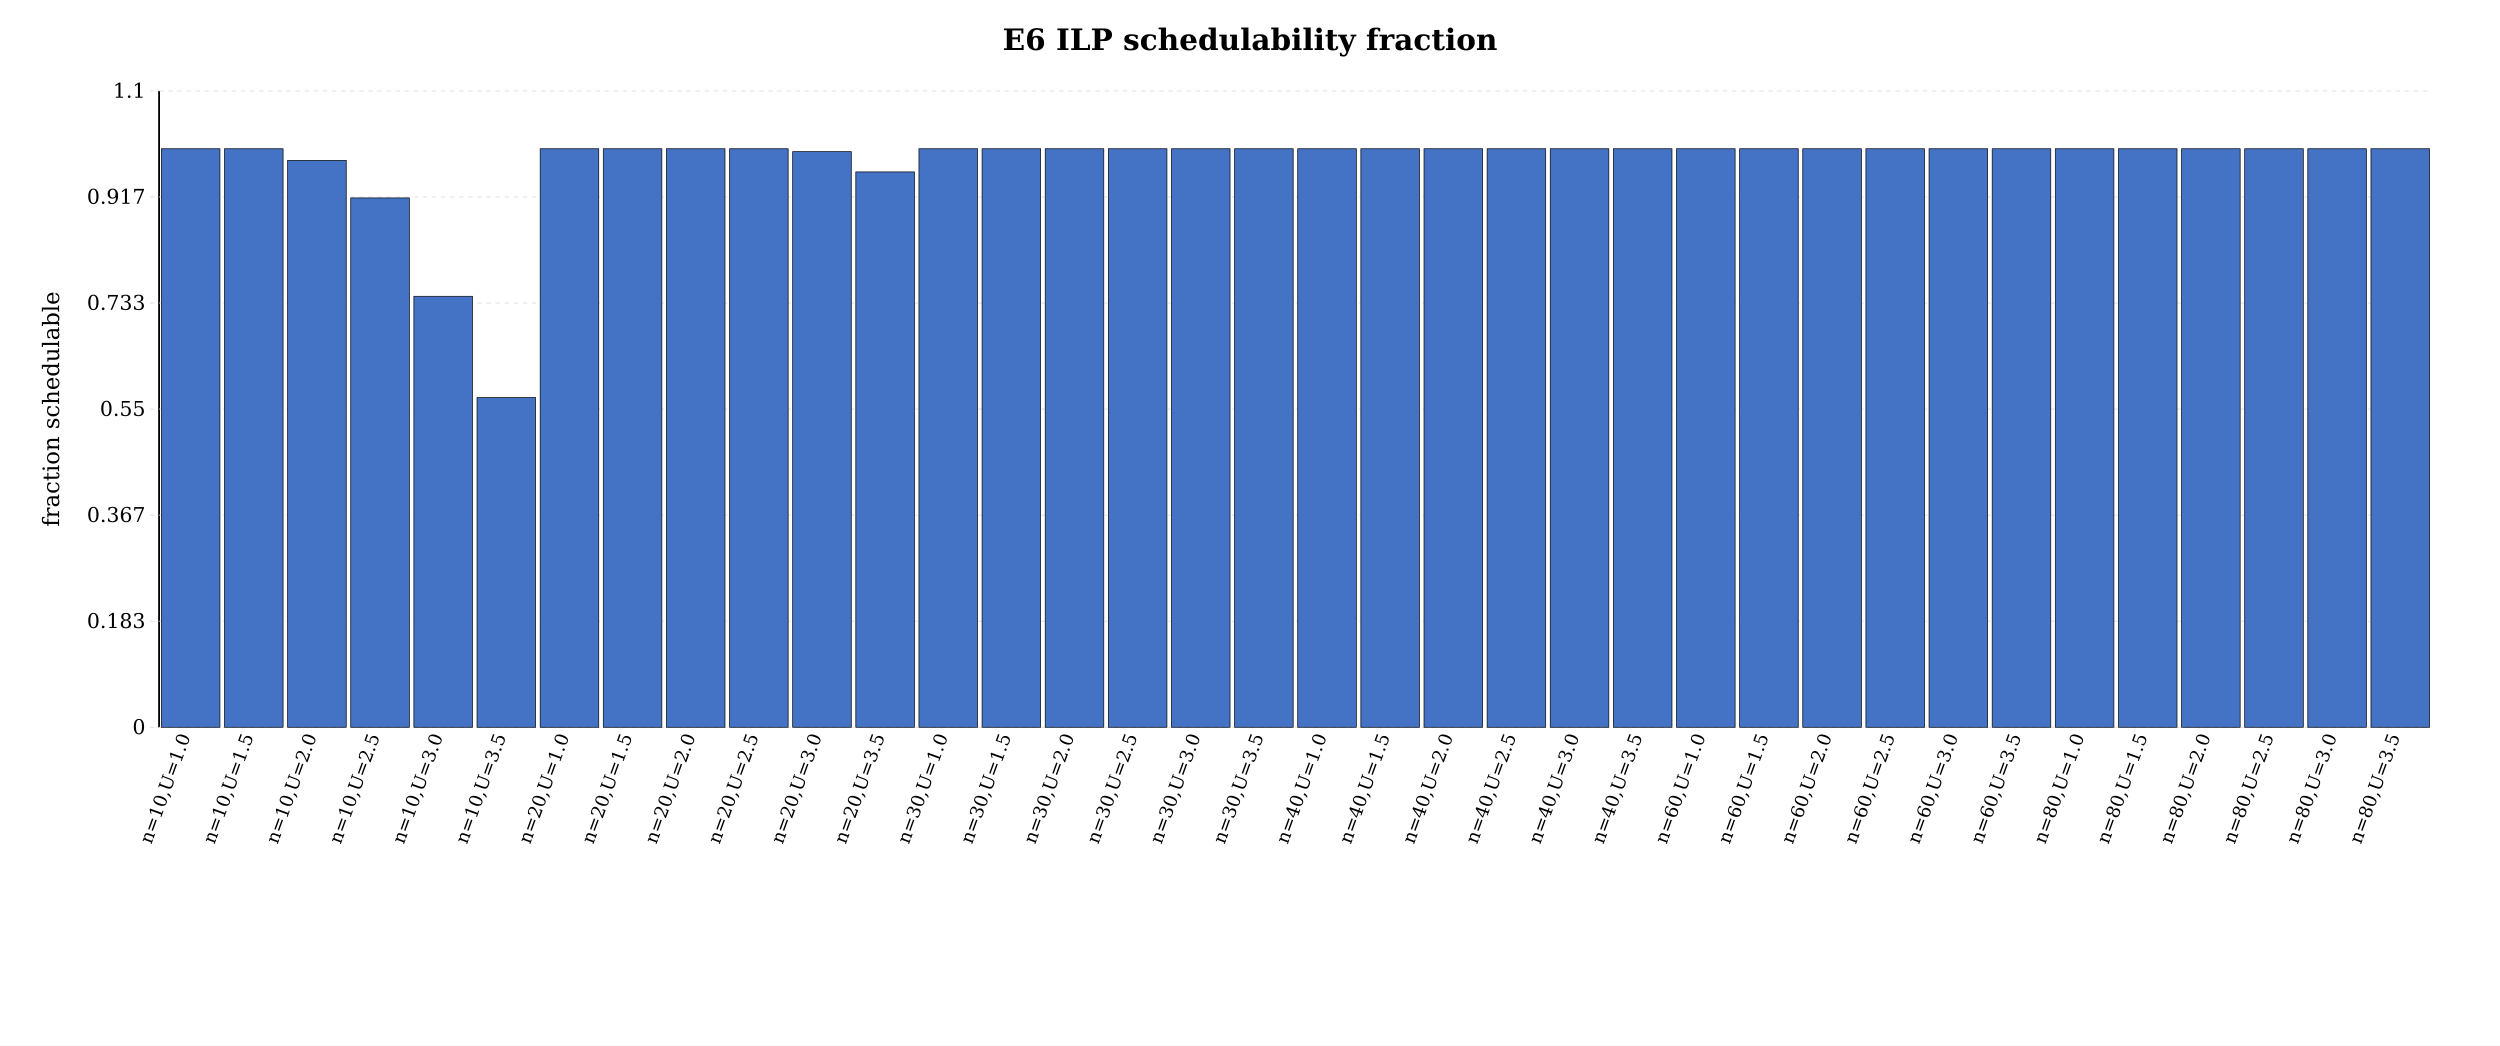
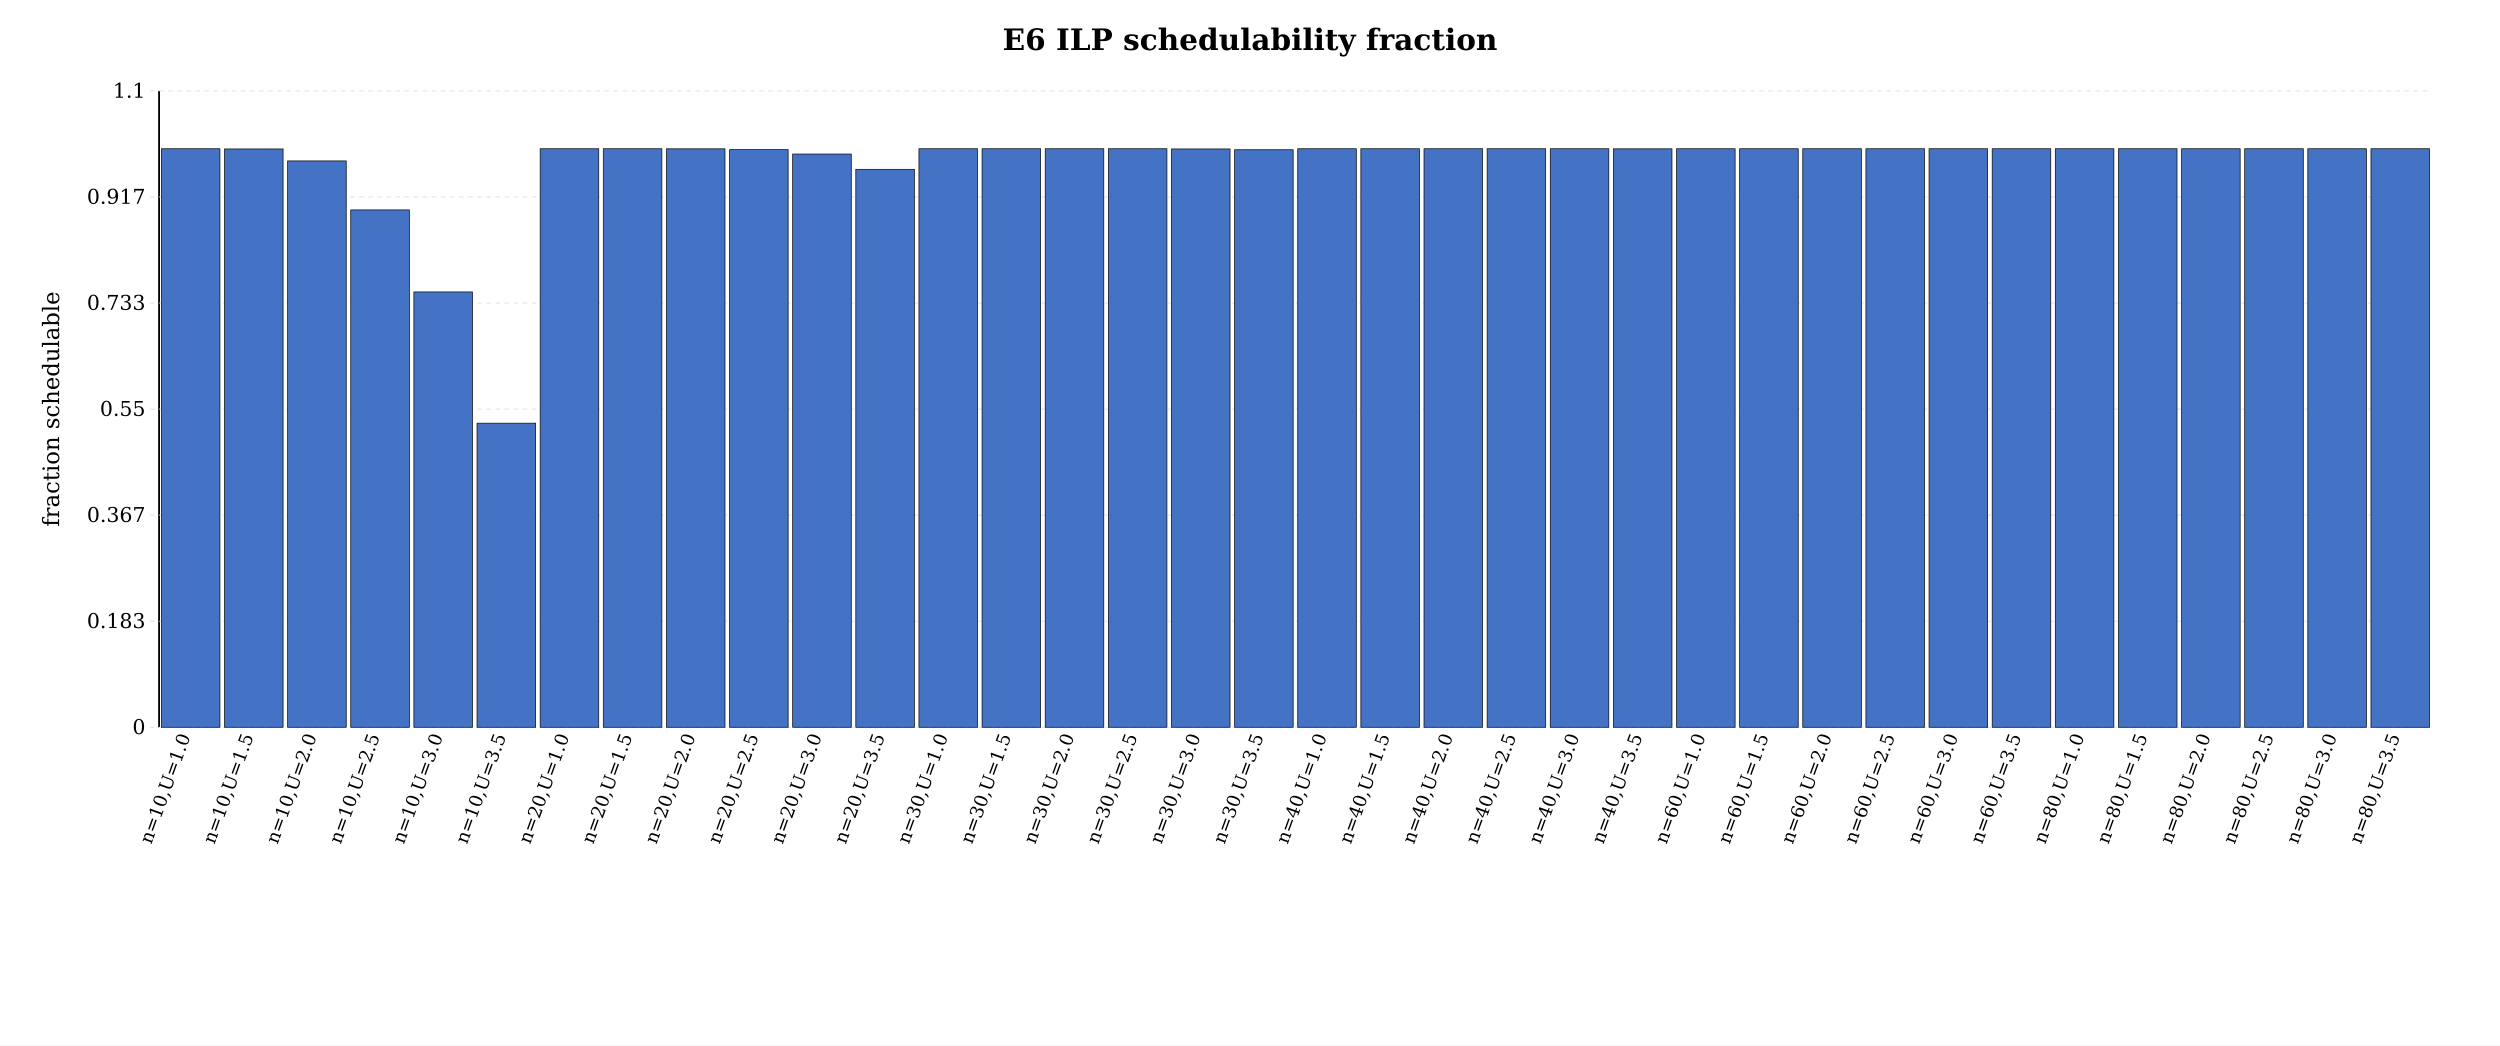
<svg xmlns="http://www.w3.org/2000/svg" width="1100" height="460" viewBox="0 0 1100 460" font-family="DejaVu Serif, serif" font-size="11">
  <rect width="1100" height="460" fill="white" />
  <text x="550.0" y="22" text-anchor="middle" font-size="13" font-weight="bold">E6 ILP schedulability fraction</text>
  <line x1="70" y1="40" x2="70" y2="320" stroke="black" stroke-width="0.8" />
  <line x1="66" y1="320.0" x2="1070" y2="320.0" stroke="#dddddd" stroke-width="0.4" stroke-dasharray="2,2" />
  <text x="64" y="323.0" text-anchor="end" font-size="9">0</text>
  <line x1="66" y1="273.333" x2="1070" y2="273.333" stroke="#dddddd" stroke-width="0.4" stroke-dasharray="2,2" />
  <text x="64" y="276.333" text-anchor="end" font-size="9">0.183</text>
  <line x1="66" y1="226.667" x2="1070" y2="226.667" stroke="#dddddd" stroke-width="0.4" stroke-dasharray="2,2" />
  <text x="64" y="229.667" text-anchor="end" font-size="9">0.367</text>
  <line x1="66" y1="180.0" x2="1070" y2="180.0" stroke="#dddddd" stroke-width="0.4" stroke-dasharray="2,2" />
  <text x="64" y="183.0" text-anchor="end" font-size="9">0.55</text>
  <line x1="66" y1="133.333" x2="1070" y2="133.333" stroke="#dddddd" stroke-width="0.4" stroke-dasharray="2,2" />
  <text x="64" y="136.333" text-anchor="end" font-size="9">0.733</text>
  <line x1="66" y1="86.667" x2="1070" y2="86.667" stroke="#dddddd" stroke-width="0.4" stroke-dasharray="2,2" />
  <text x="64" y="89.667" text-anchor="end" font-size="9">0.917</text>
  <line x1="66" y1="40.0" x2="1070" y2="40.0" stroke="#dddddd" stroke-width="0.4" stroke-dasharray="2,2" />
  <text x="64" y="43.0" text-anchor="end" font-size="9">1.1</text>
  <text x="26" y="180.0" text-anchor="middle" transform="rotate(-90 26 180.0)" font-size="10">fraction schedulable</text>
  <rect x="71.00" y="65.45" width="25.78" height="254.55" fill="#4472c4" stroke="black" stroke-width="0.3" />
  <text x="83.89" y="324.00" text-anchor="end" font-size="8" transform="rotate(-70 83.89 324.00)">n=10,U=1.0</text>
-   <rect x="98.78" y="65.45" width="25.78" height="254.55" fill="#4472c4" stroke="black" stroke-width="0.3" />
+   <rect x="98.78" y="65.53" width="25.78" height="254.47" fill="#4472c4" stroke="black" stroke-width="0.3" />
  <text x="111.67" y="324.00" text-anchor="end" font-size="8" transform="rotate(-70 111.67 324.00)">n=10,U=1.5</text>
-   <rect x="126.56" y="70.55" width="25.78" height="249.45" fill="#4472c4" stroke="black" stroke-width="0.3" />
+   <rect x="126.56" y="70.80" width="25.78" height="249.20" fill="#4472c4" stroke="black" stroke-width="0.3" />
  <text x="139.44" y="324.00" text-anchor="end" font-size="8" transform="rotate(-70 139.44 324.00)">n=10,U=2.0</text>
-   <rect x="154.33" y="87.09" width="25.78" height="232.91" fill="#4472c4" stroke="black" stroke-width="0.3" />
+   <rect x="154.33" y="92.36" width="25.78" height="227.64" fill="#4472c4" stroke="black" stroke-width="0.3" />
  <text x="167.22" y="324.00" text-anchor="end" font-size="8" transform="rotate(-70 167.22 324.00)">n=10,U=2.5</text>
-   <rect x="182.11" y="130.36" width="25.78" height="189.64" fill="#4472c4" stroke="black" stroke-width="0.3" />
+   <rect x="182.11" y="128.45" width="25.78" height="191.55" fill="#4472c4" stroke="black" stroke-width="0.3" />
  <text x="195.00" y="324.00" text-anchor="end" font-size="8" transform="rotate(-70 195.00 324.00)">n=10,U=3.0</text>
-   <rect x="209.89" y="174.91" width="25.78" height="145.09" fill="#4472c4" stroke="black" stroke-width="0.3" />
+   <rect x="209.89" y="186.19" width="25.78" height="133.81" fill="#4472c4" stroke="black" stroke-width="0.3" />
  <text x="222.78" y="324.00" text-anchor="end" font-size="8" transform="rotate(-70 222.78 324.00)">n=10,U=3.5</text>
  <rect x="237.67" y="65.45" width="25.78" height="254.55" fill="#4472c4" stroke="black" stroke-width="0.3" />
  <text x="250.56" y="324.00" text-anchor="end" font-size="8" transform="rotate(-70 250.56 324.00)">n=20,U=1.0</text>
  <rect x="265.44" y="65.45" width="25.78" height="254.55" fill="#4472c4" stroke="black" stroke-width="0.3" />
  <text x="278.33" y="324.00" text-anchor="end" font-size="8" transform="rotate(-70 278.33 324.00)">n=20,U=1.5</text>
-   <rect x="293.22" y="65.45" width="25.78" height="254.55" fill="#4472c4" stroke="black" stroke-width="0.3" />
+   <rect x="293.22" y="65.48" width="25.78" height="254.52" fill="#4472c4" stroke="black" stroke-width="0.3" />
  <text x="306.11" y="324.00" text-anchor="end" font-size="8" transform="rotate(-70 306.11 324.00)">n=20,U=2.0</text>
-   <rect x="321.00" y="65.45" width="25.78" height="254.55" fill="#4472c4" stroke="black" stroke-width="0.3" />
+   <rect x="321.00" y="65.84" width="25.78" height="254.16" fill="#4472c4" stroke="black" stroke-width="0.3" />
  <text x="333.89" y="324.00" text-anchor="end" font-size="8" transform="rotate(-70 333.89 324.00)">n=20,U=2.5</text>
-   <rect x="348.78" y="66.73" width="25.78" height="253.27" fill="#4472c4" stroke="black" stroke-width="0.3" />
+   <rect x="348.78" y="67.77" width="25.78" height="252.23" fill="#4472c4" stroke="black" stroke-width="0.3" />
  <text x="361.67" y="324.00" text-anchor="end" font-size="8" transform="rotate(-70 361.67 324.00)">n=20,U=3.0</text>
-   <rect x="376.56" y="75.64" width="25.78" height="244.36" fill="#4472c4" stroke="black" stroke-width="0.3" />
+   <rect x="376.56" y="74.49" width="25.78" height="245.51" fill="#4472c4" stroke="black" stroke-width="0.3" />
  <text x="389.44" y="324.00" text-anchor="end" font-size="8" transform="rotate(-70 389.44 324.00)">n=20,U=3.5</text>
  <rect x="404.33" y="65.45" width="25.78" height="254.55" fill="#4472c4" stroke="black" stroke-width="0.3" />
  <text x="417.22" y="324.00" text-anchor="end" font-size="8" transform="rotate(-70 417.22 324.00)">n=30,U=1.0</text>
  <rect x="432.11" y="65.45" width="25.78" height="254.55" fill="#4472c4" stroke="black" stroke-width="0.3" />
  <text x="445.00" y="324.00" text-anchor="end" font-size="8" transform="rotate(-70 445.00 324.00)">n=30,U=1.5</text>
  <rect x="459.89" y="65.45" width="25.78" height="254.55" fill="#4472c4" stroke="black" stroke-width="0.3" />
  <text x="472.78" y="324.00" text-anchor="end" font-size="8" transform="rotate(-70 472.78 324.00)">n=30,U=2.0</text>
  <rect x="487.67" y="65.45" width="25.78" height="254.55" fill="#4472c4" stroke="black" stroke-width="0.3" />
  <text x="500.56" y="324.00" text-anchor="end" font-size="8" transform="rotate(-70 500.56 324.00)">n=30,U=2.5</text>
-   <rect x="515.44" y="65.45" width="25.78" height="254.55" fill="#4472c4" stroke="black" stroke-width="0.3" />
+   <rect x="515.44" y="65.53" width="25.78" height="254.47" fill="#4472c4" stroke="black" stroke-width="0.3" />
  <text x="528.33" y="324.00" text-anchor="end" font-size="8" transform="rotate(-70 528.33 324.00)">n=30,U=3.0</text>
-   <rect x="543.22" y="65.45" width="25.78" height="254.55" fill="#4472c4" stroke="black" stroke-width="0.3" />
+   <rect x="543.22" y="65.89" width="25.78" height="254.11" fill="#4472c4" stroke="black" stroke-width="0.3" />
  <text x="556.11" y="324.00" text-anchor="end" font-size="8" transform="rotate(-70 556.11 324.00)">n=30,U=3.5</text>
  <rect x="571.00" y="65.45" width="25.78" height="254.55" fill="#4472c4" stroke="black" stroke-width="0.3" />
  <text x="583.89" y="324.00" text-anchor="end" font-size="8" transform="rotate(-70 583.89 324.00)">n=40,U=1.0</text>
  <rect x="598.78" y="65.45" width="25.78" height="254.55" fill="#4472c4" stroke="black" stroke-width="0.3" />
  <text x="611.67" y="324.00" text-anchor="end" font-size="8" transform="rotate(-70 611.67 324.00)">n=40,U=1.5</text>
  <rect x="626.56" y="65.45" width="25.78" height="254.55" fill="#4472c4" stroke="black" stroke-width="0.3" />
  <text x="639.44" y="324.00" text-anchor="end" font-size="8" transform="rotate(-70 639.44 324.00)">n=40,U=2.0</text>
  <rect x="654.33" y="65.45" width="25.78" height="254.55" fill="#4472c4" stroke="black" stroke-width="0.3" />
  <text x="667.22" y="324.00" text-anchor="end" font-size="8" transform="rotate(-70 667.22 324.00)">n=40,U=2.5</text>
  <rect x="682.11" y="65.45" width="25.78" height="254.55" fill="#4472c4" stroke="black" stroke-width="0.3" />
  <text x="695.00" y="324.00" text-anchor="end" font-size="8" transform="rotate(-70 695.00 324.00)">n=40,U=3.0</text>
-   <rect x="709.89" y="65.45" width="25.78" height="254.55" fill="#4472c4" stroke="black" stroke-width="0.3" />
+   <rect x="709.89" y="65.48" width="25.78" height="254.52" fill="#4472c4" stroke="black" stroke-width="0.3" />
  <text x="722.78" y="324.00" text-anchor="end" font-size="8" transform="rotate(-70 722.78 324.00)">n=40,U=3.5</text>
  <rect x="737.67" y="65.45" width="25.78" height="254.55" fill="#4472c4" stroke="black" stroke-width="0.3" />
  <text x="750.56" y="324.00" text-anchor="end" font-size="8" transform="rotate(-70 750.56 324.00)">n=60,U=1.0</text>
  <rect x="765.44" y="65.45" width="25.78" height="254.55" fill="#4472c4" stroke="black" stroke-width="0.3" />
  <text x="778.33" y="324.00" text-anchor="end" font-size="8" transform="rotate(-70 778.33 324.00)">n=60,U=1.5</text>
  <rect x="793.22" y="65.45" width="25.78" height="254.55" fill="#4472c4" stroke="black" stroke-width="0.3" />
  <text x="806.11" y="324.00" text-anchor="end" font-size="8" transform="rotate(-70 806.11 324.00)">n=60,U=2.0</text>
  <rect x="821.00" y="65.45" width="25.78" height="254.55" fill="#4472c4" stroke="black" stroke-width="0.3" />
  <text x="833.89" y="324.00" text-anchor="end" font-size="8" transform="rotate(-70 833.89 324.00)">n=60,U=2.5</text>
  <rect x="848.78" y="65.45" width="25.78" height="254.55" fill="#4472c4" stroke="black" stroke-width="0.3" />
  <text x="861.67" y="324.00" text-anchor="end" font-size="8" transform="rotate(-70 861.67 324.00)">n=60,U=3.0</text>
  <rect x="876.56" y="65.45" width="25.78" height="254.55" fill="#4472c4" stroke="black" stroke-width="0.3" />
  <text x="889.44" y="324.00" text-anchor="end" font-size="8" transform="rotate(-70 889.44 324.00)">n=60,U=3.5</text>
  <rect x="904.33" y="65.45" width="25.78" height="254.55" fill="#4472c4" stroke="black" stroke-width="0.3" />
  <text x="917.22" y="324.00" text-anchor="end" font-size="8" transform="rotate(-70 917.22 324.00)">n=80,U=1.0</text>
  <rect x="932.11" y="65.45" width="25.78" height="254.55" fill="#4472c4" stroke="black" stroke-width="0.3" />
  <text x="945.00" y="324.00" text-anchor="end" font-size="8" transform="rotate(-70 945.00 324.00)">n=80,U=1.5</text>
  <rect x="959.89" y="65.45" width="25.78" height="254.55" fill="#4472c4" stroke="black" stroke-width="0.3" />
  <text x="972.78" y="324.00" text-anchor="end" font-size="8" transform="rotate(-70 972.78 324.00)">n=80,U=2.0</text>
  <rect x="987.67" y="65.45" width="25.78" height="254.55" fill="#4472c4" stroke="black" stroke-width="0.3" />
  <text x="1000.56" y="324.00" text-anchor="end" font-size="8" transform="rotate(-70 1000.56 324.00)">n=80,U=2.5</text>
  <rect x="1015.44" y="65.45" width="25.78" height="254.55" fill="#4472c4" stroke="black" stroke-width="0.3" />
  <text x="1028.33" y="324.00" text-anchor="end" font-size="8" transform="rotate(-70 1028.33 324.00)">n=80,U=3.0</text>
  <rect x="1043.22" y="65.45" width="25.78" height="254.55" fill="#4472c4" stroke="black" stroke-width="0.3" />
  <text x="1056.11" y="324.00" text-anchor="end" font-size="8" transform="rotate(-70 1056.11 324.00)">n=80,U=3.5</text>
</svg>
